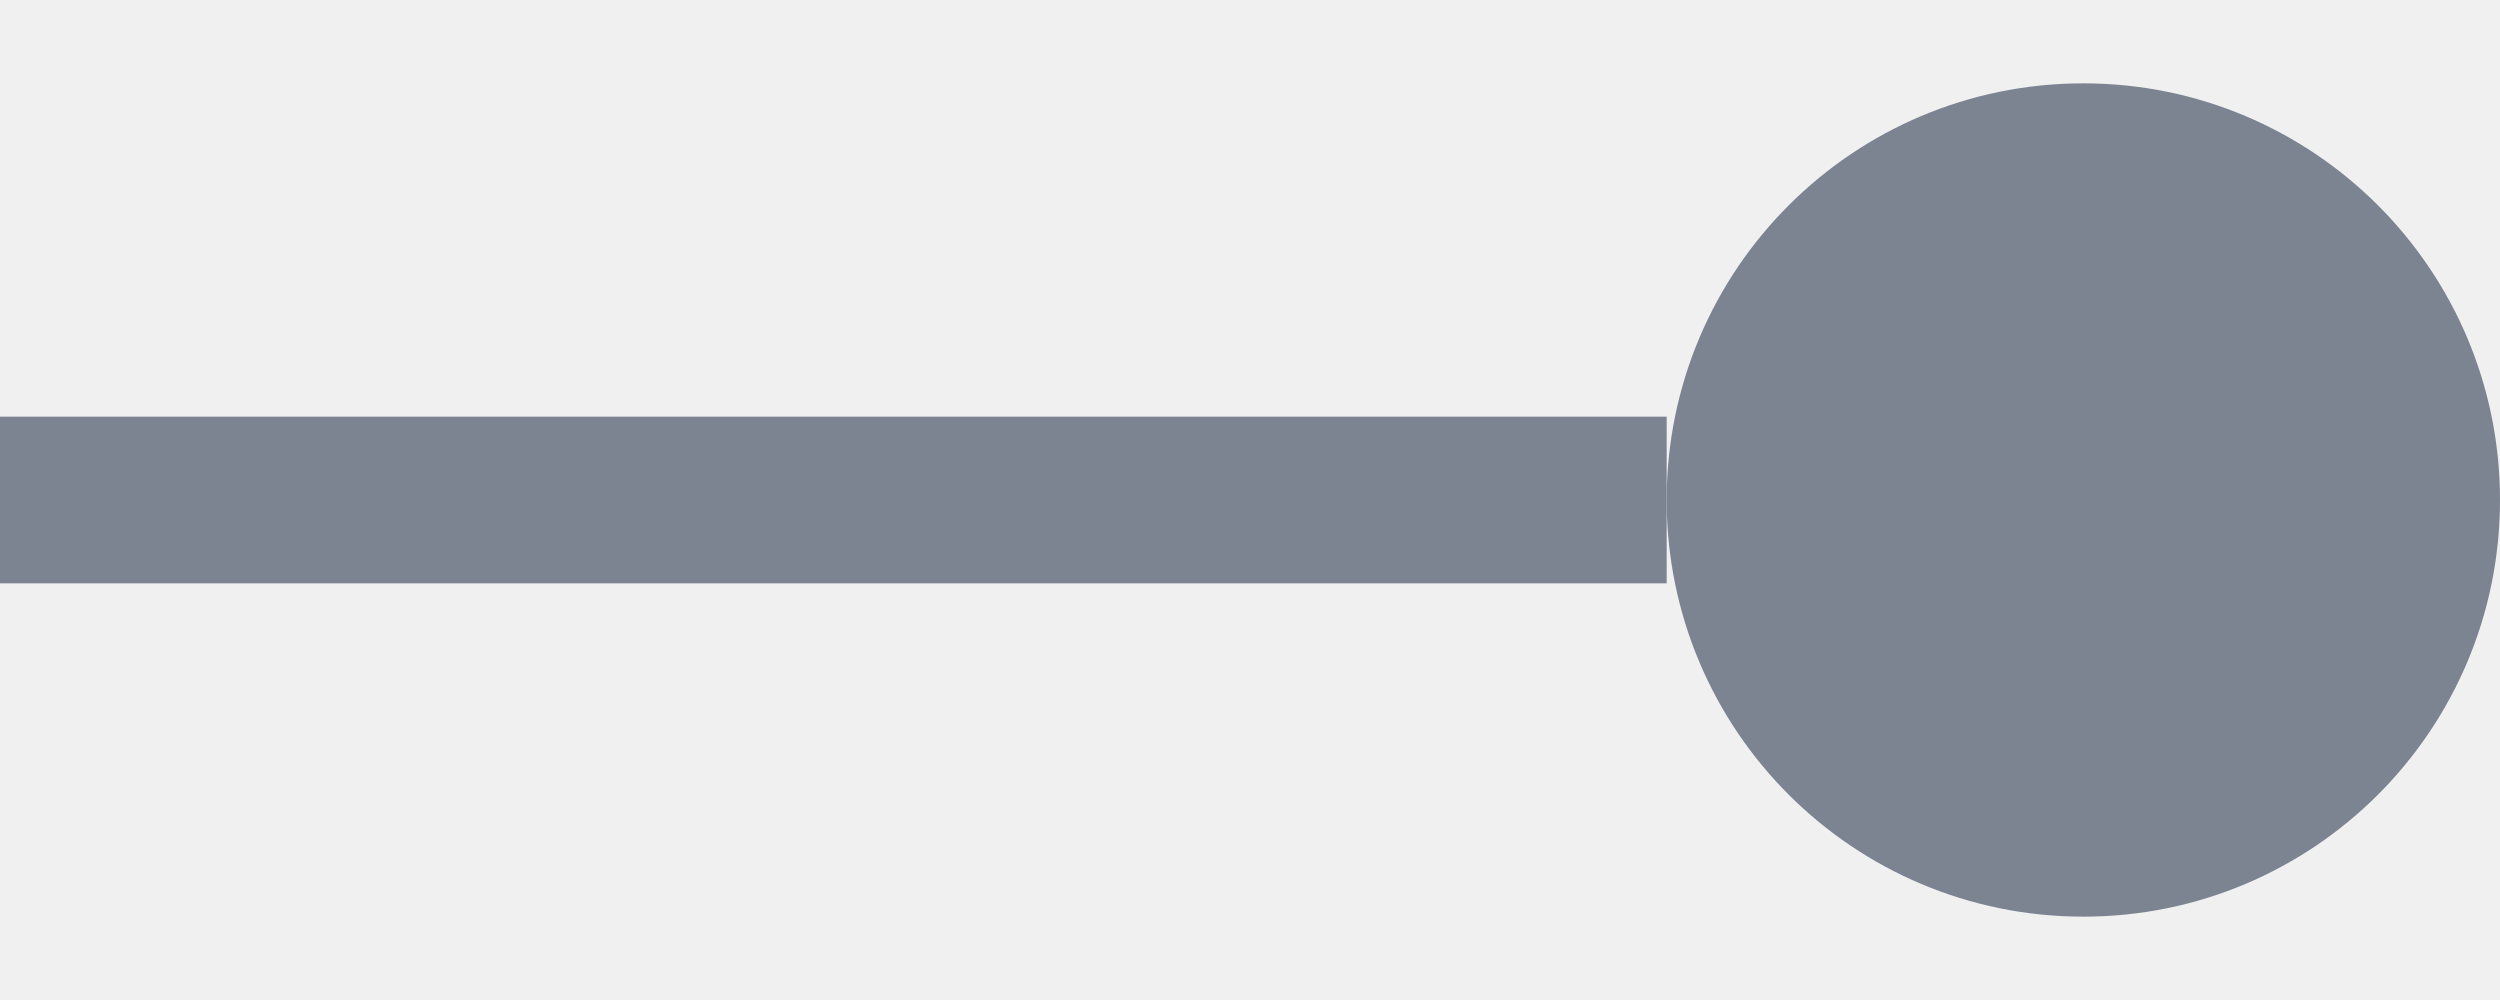
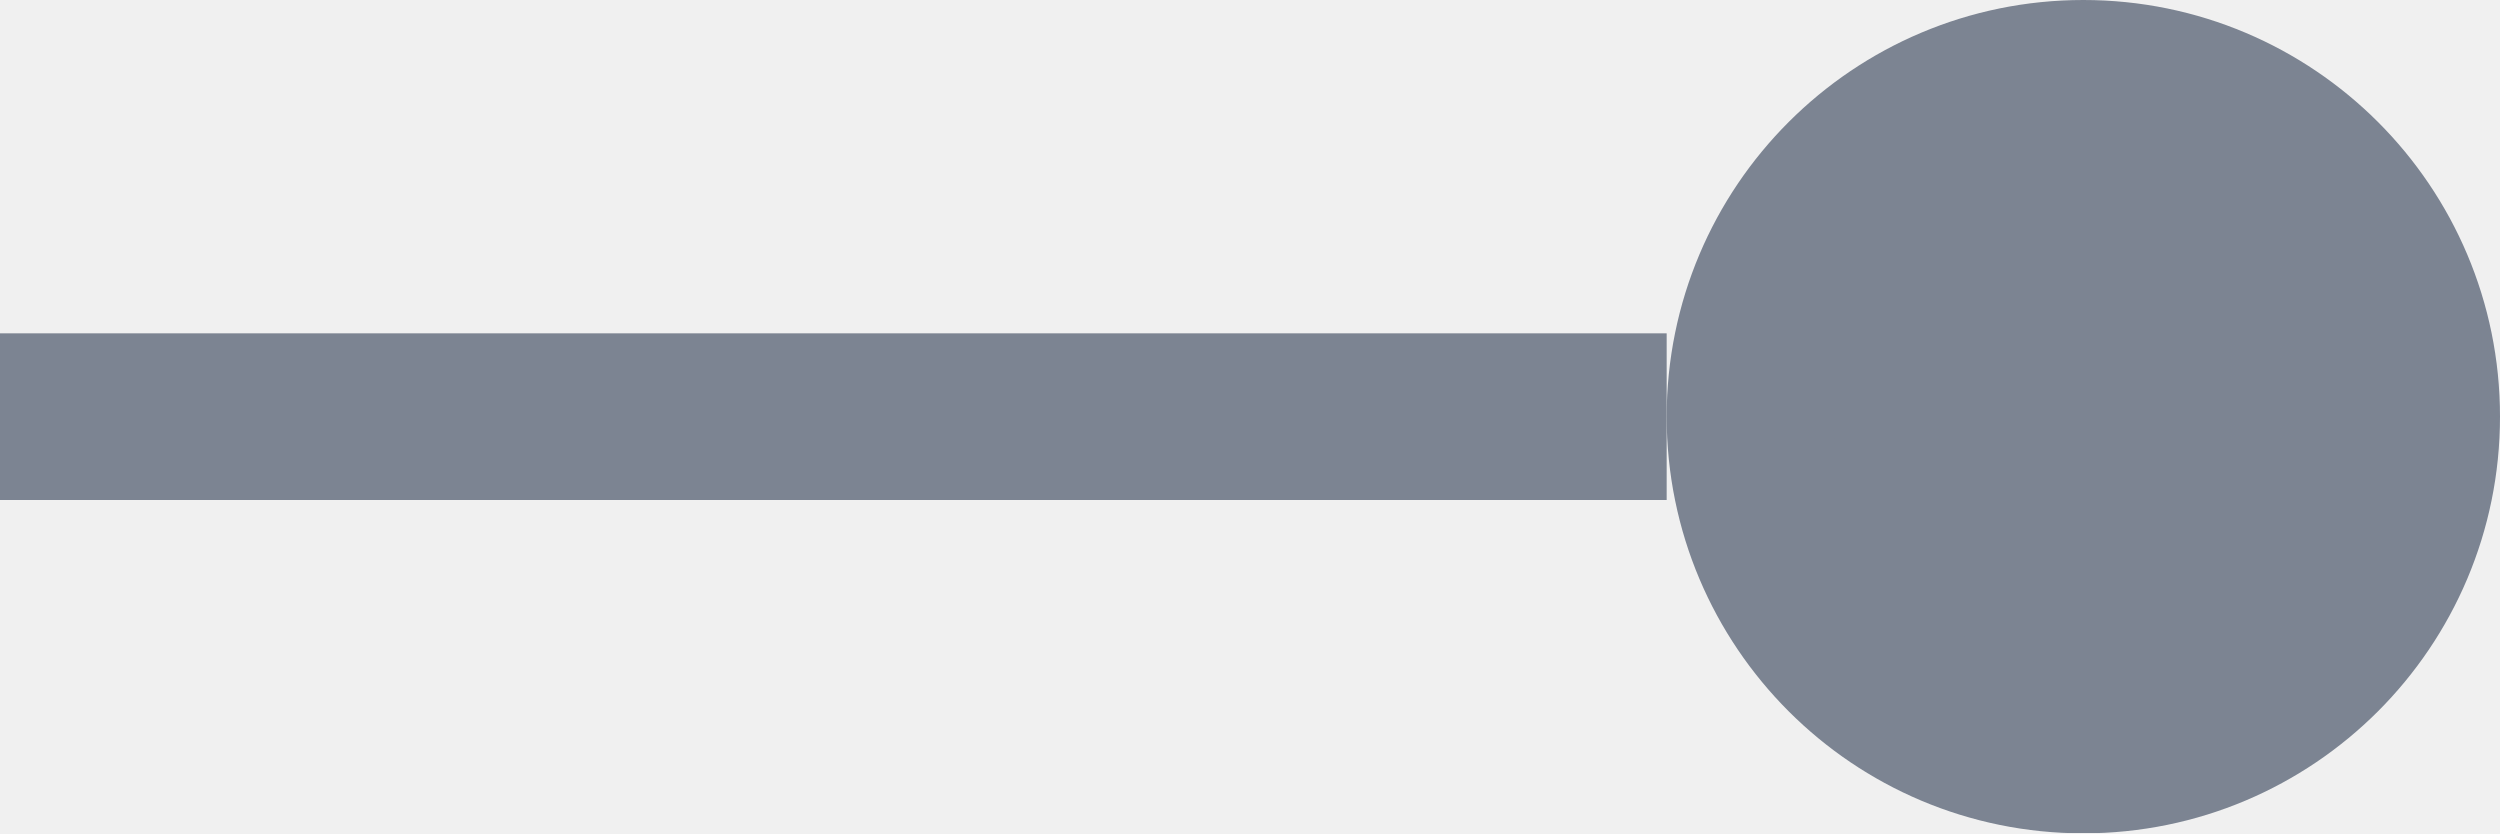
- <svg xmlns="http://www.w3.org/2000/svg" width="15" height="6" viewBox="0 0 15 6" fill="none">
-   <g clip-path="url(#clip0_8262_96028)">
-     <path d="M12.5 5C13.605 5 14.5 4.105 14.5 3C14.5 1.895 13.605 1 12.5 1C11.395 1 10.5 1.895 10.5 3C10.5 4.105 11.395 5 12.5 5Z" fill="#7C8492" stroke="#7C8492" />
-     <path d="M10 3H0" stroke="#7C8492" />
+ <svg xmlns="http://www.w3.org/2000/svg" width="15" height="5" viewBox="0 0 15 5" fill="none">
+   <g clip-path="url(#clip0_11478_42616)">
+     <mask id="mask0_11478_42616" style="mask-type:luminance" maskUnits="userSpaceOnUse" x="0" y="0" width="15" height="5">
+       <path d="M15 0H0V5H15V0Z" fill="white" />
+     </mask>
+     <g mask="url(#mask0_11478_42616)">
+       <path d="M12.5 4.5C13.605 4.5 14.5 3.605 14.5 2.5C14.5 1.395 13.605 0.5 12.5 0.5C11.395 0.5 10.5 1.395 10.5 2.5C10.5 3.605 11.395 4.5 12.5 4.5Z" fill="#7C8492" stroke="#7C8492" />
+       <path d="M10 2.5H0" stroke="#7C8492" />
+     </g>
  </g>
  <defs>
-     <clipPath id="clip0_8262_96028">
-       <rect width="15" height="5" fill="white" transform="translate(0 0.5)" />
+     <clipPath id="clip0_11478_42616">
+       <rect width="15" height="5" fill="white" />
    </clipPath>
  </defs>
</svg>
